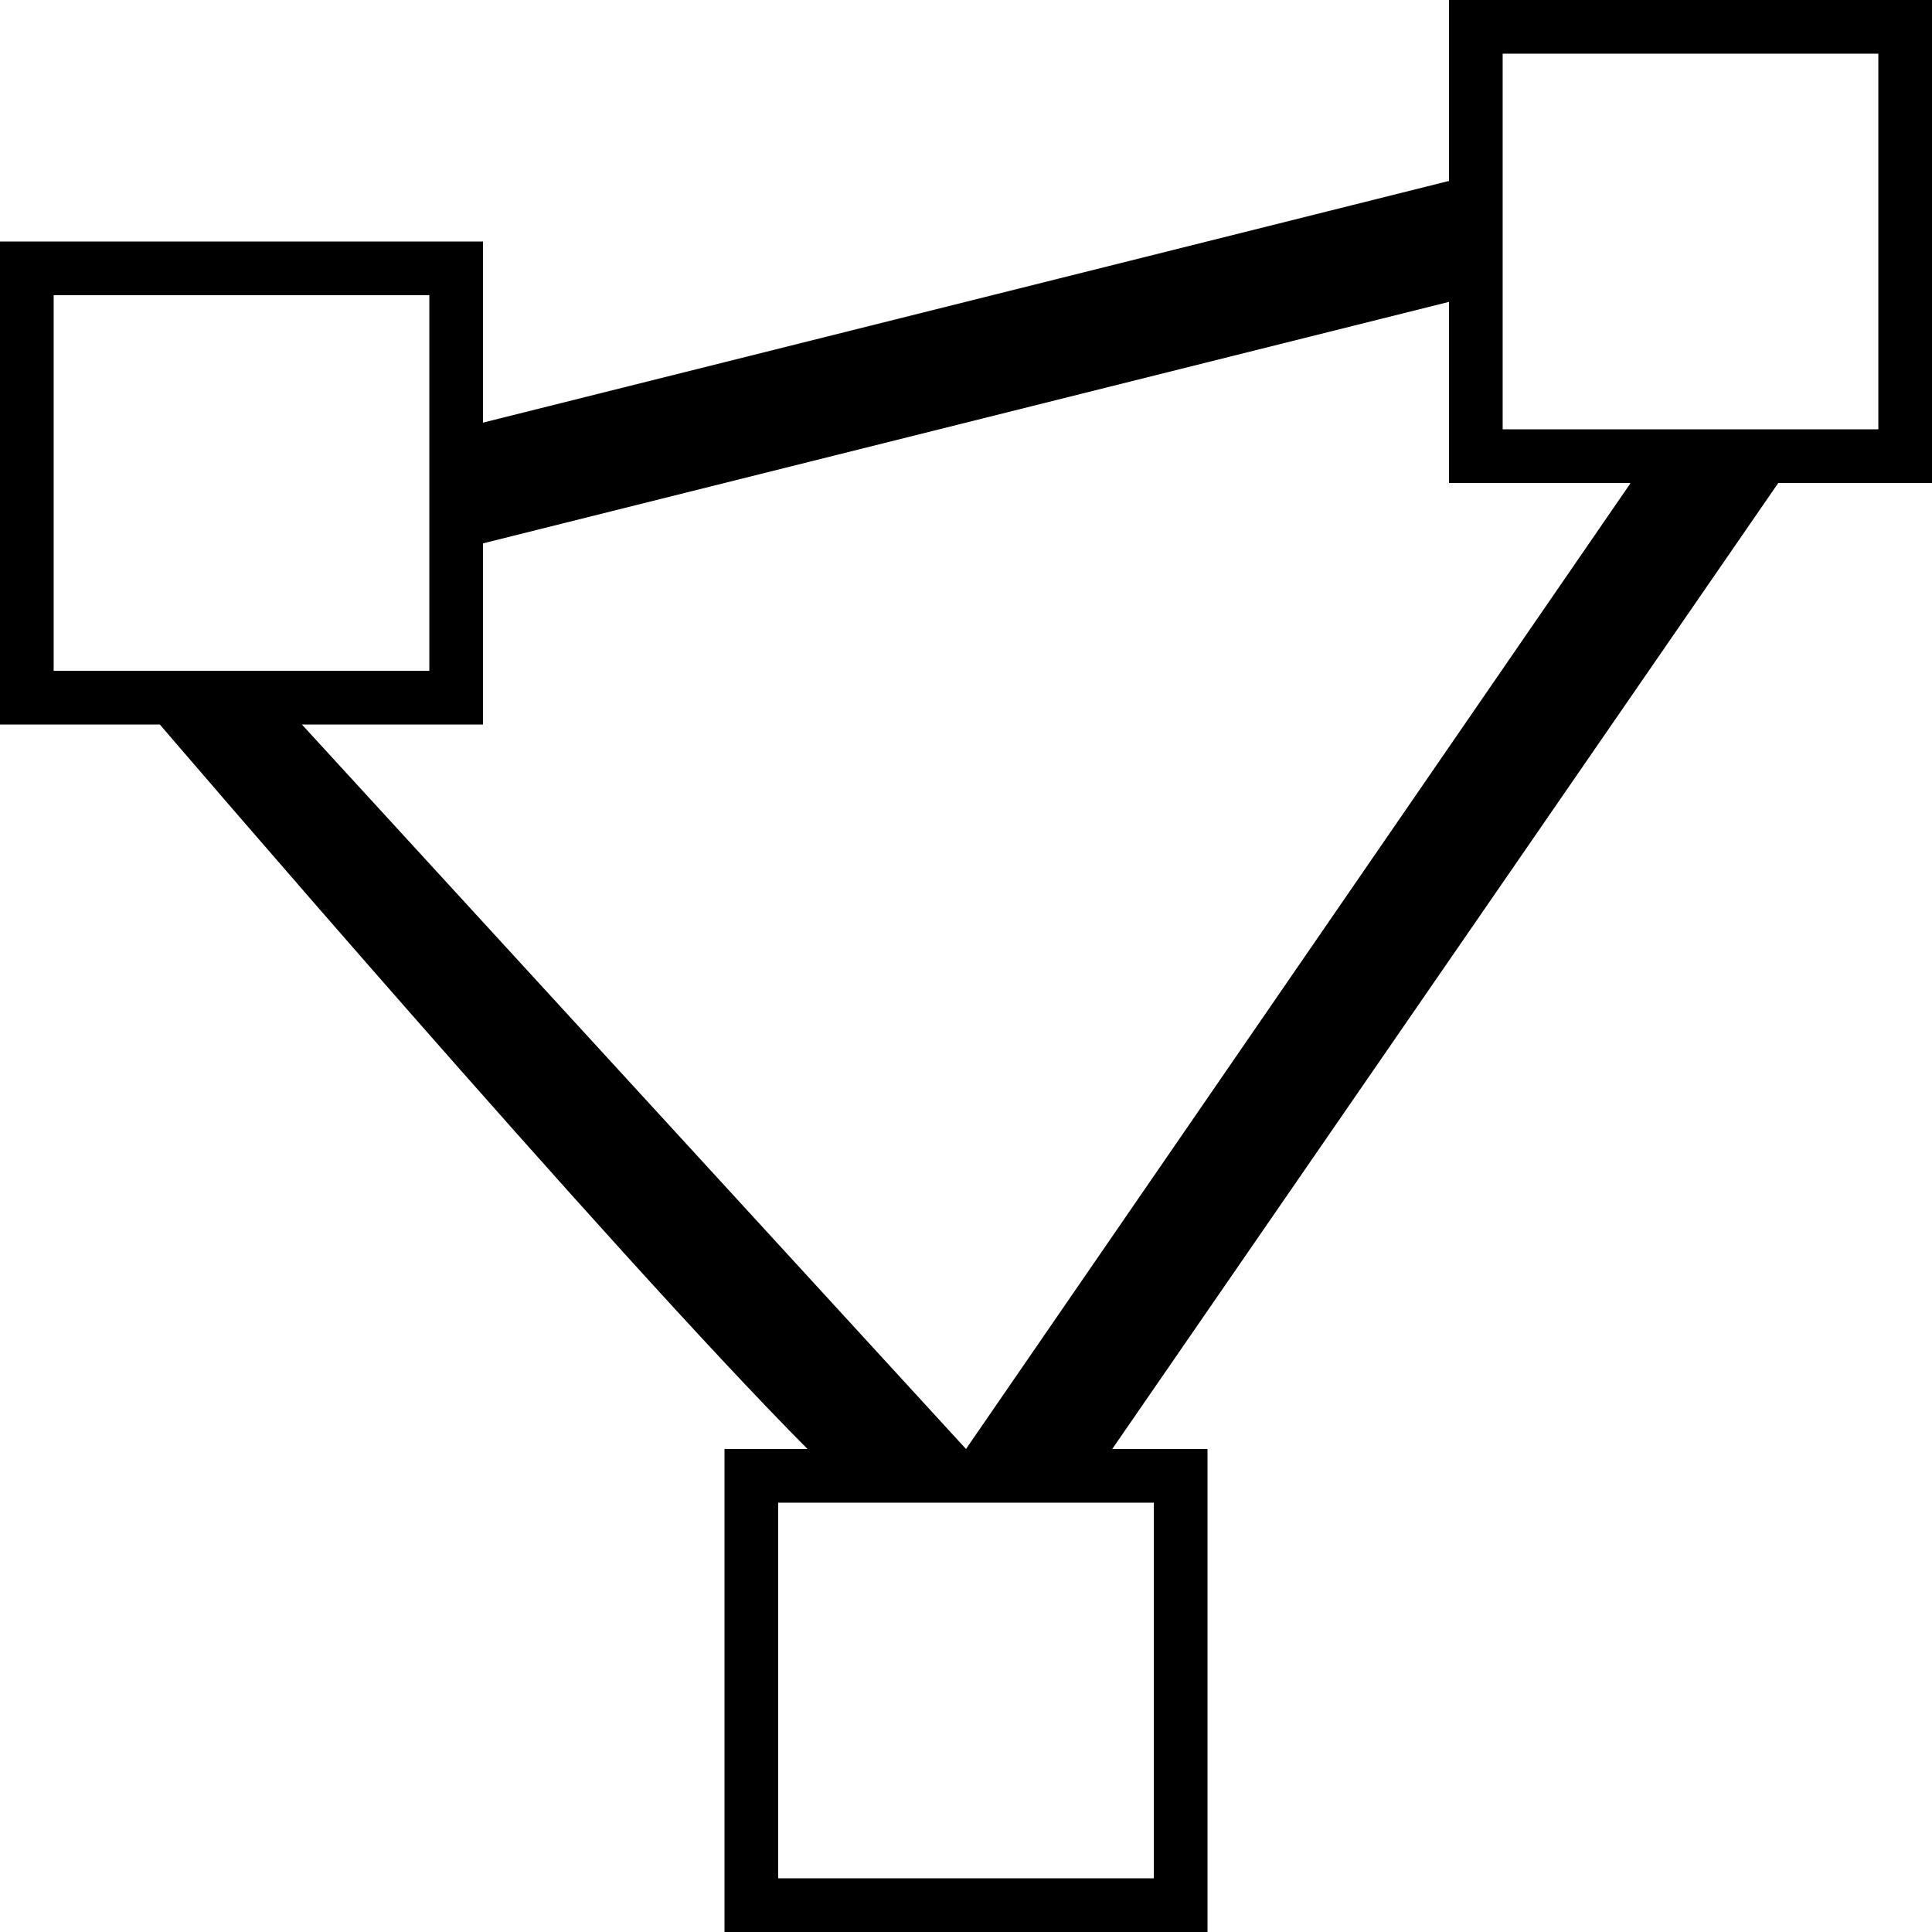
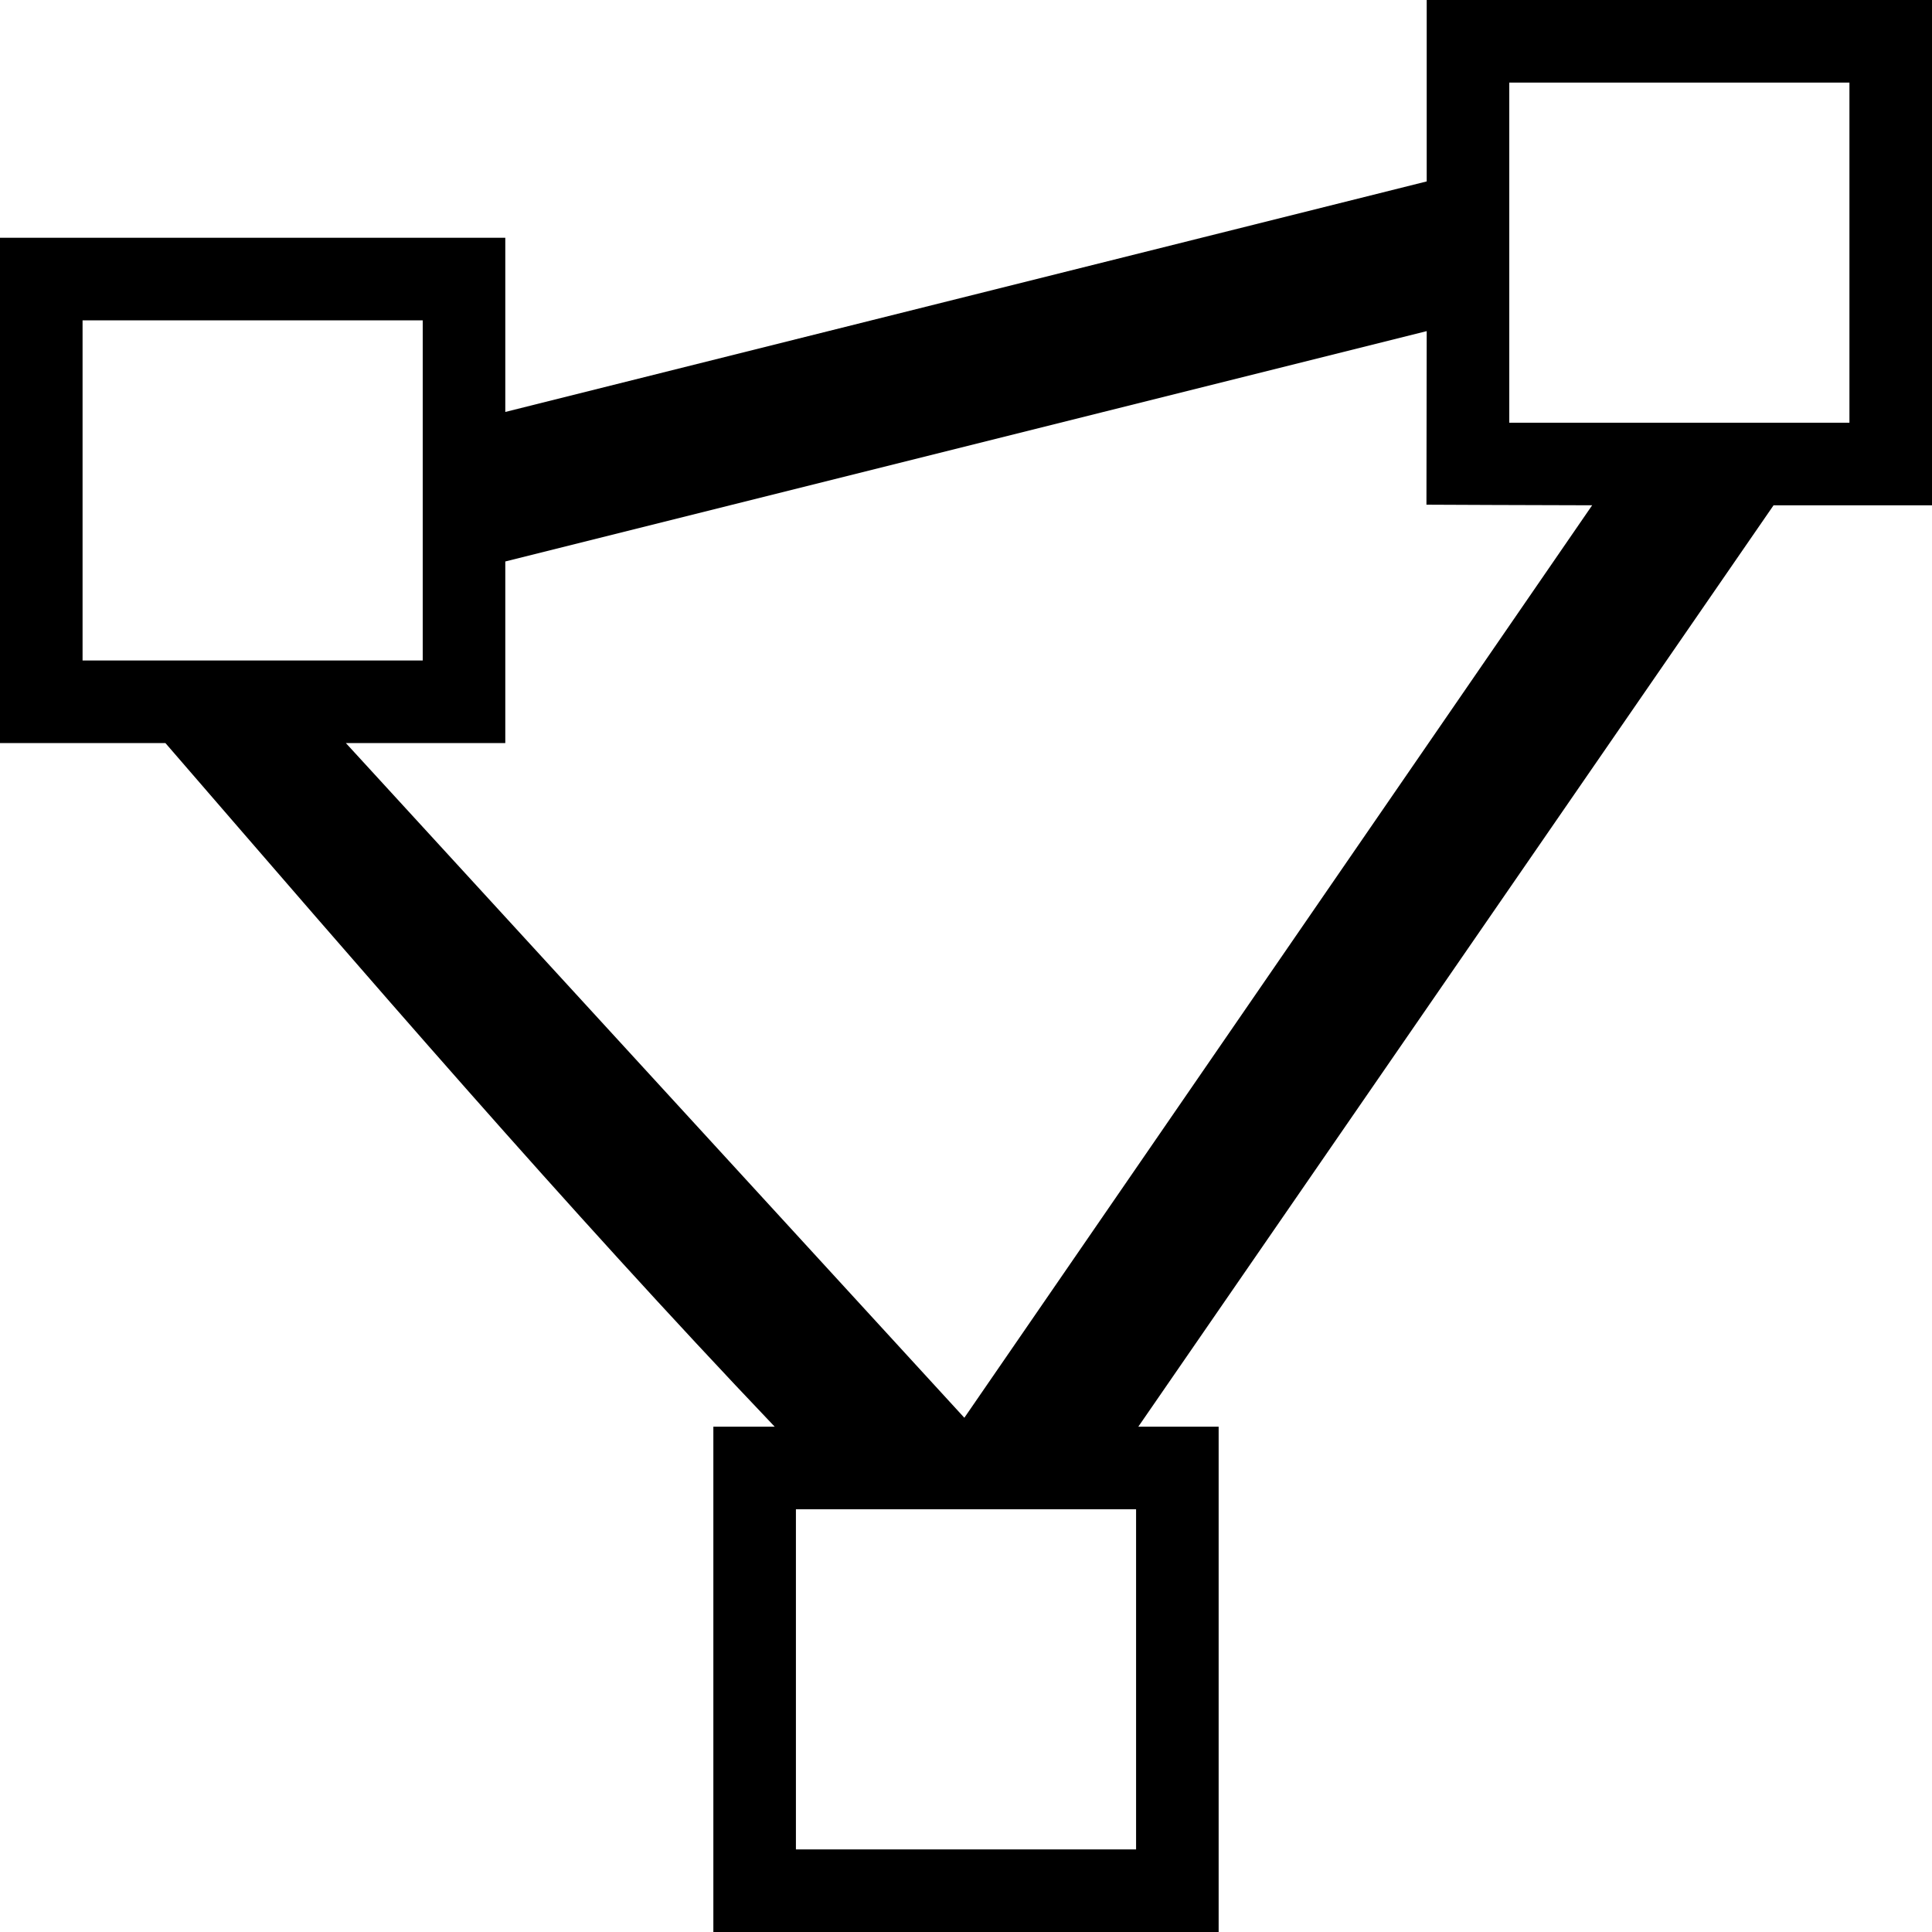
<svg xmlns="http://www.w3.org/2000/svg" width="1024" height="1024" viewBox="0 0 1024 1024" id="svg3353" version="1.1">
  <defs id="defs3355" />
  <g id="layer1" transform="translate(0,-28.36216)">
-     <path style="color:#000000;font-style:normal;font-variant:normal;font-weight:normal;font-stretch:normal;font-size:medium;line-height:normal;font-family:sans-serif;font-variant-ligatures:normal;font-variant-position:normal;font-variant-caps:normal;font-variant-numeric:normal;font-variant-alternates:normal;font-feature-settings:normal;text-indent:0;text-align:start;text-decoration:none;text-decoration-line:none;text-decoration-style:solid;text-decoration-color:#000000;letter-spacing:normal;word-spacing:normal;text-transform:none;writing-mode:lr-tb;direction:ltr;text-orientation:mixed;dominant-baseline:auto;baseline-shift:baseline;text-anchor:start;white-space:normal;shape-padding:0;clip-rule:nonzero;display:inline;overflow:visible;visibility:visible;opacity:1;isolation:auto;mix-blend-mode:normal;color-interpolation:sRGB;color-interpolation-filters:linearRGB;solid-color:#000000;solid-opacity:1;vector-effect:none;fill:#000000;fill-opacity:1;fill-rule:nonzero;stroke:none;stroke-width:28.444;stroke-linecap:round;stroke-linejoin:miter;stroke-miterlimit:4;stroke-dasharray:none;stroke-dashoffset:0;stroke-opacity:1;paint-order:normal;color-rendering:auto;image-rendering:auto;shape-rendering:auto;text-rendering:auto;enable-background:accumulate" d="m 0,128 v 256 h 84.713 c 0,0 239.538,279.762 343.302,384 H 384 v 256 H 640 V 768 H 589.509 L 942.512,256 H 1024 V 0 H 768 v 96 h -0.402 L 256,224 v -96 z m 28.445,28.445 H 227.555 V 355.555 H 28.445 Z M 796.445,28.445 H 995.555 V 227.555 H 796.445 Z M 256,288 768,160 v 96 h 96 v 0.402 L 512,768 160,384 h 96 z M 412.445,796.445 H 611.555 V 995.555 H 412.445 Z" transform="translate(0,28.36216)" id="rect830" />
+     <path style="color:#000000;font-style:normal;font-variant:normal;font-weight:normal;font-stretch:normal;font-size:medium;line-height:normal;font-family:sans-serif;font-variant-ligatures:normal;font-variant-position:normal;font-variant-caps:normal;font-variant-numeric:normal;font-variant-alternates:normal;font-feature-settings:normal;text-indent:0;text-align:start;text-decoration:none;text-decoration-line:none;text-decoration-style:solid;text-decoration-color:#000000;letter-spacing:normal;word-spacing:normal;text-transform:none;writing-mode:lr-tb;direction:ltr;text-orientation:mixed;dominant-baseline:auto;baseline-shift:baseline;text-anchor:start;white-space:normal;shape-padding:0;clip-rule:nonzero;display:inline;overflow:visible;visibility:visible;opacity:1;isolation:auto;mix-blend-mode:normal;color-interpolation:sRGB;color-interpolation-filters:linearRGB;solid-color:#000000;solid-opacity:1;vector-effect:none;fill:#000000;fill-opacity:1;fill-rule:nonzero;stroke:none;stroke-width:28.007;stroke-linecap:round;stroke-linejoin:miter;stroke-miterlimit:4;stroke-dasharray:none;stroke-dashoffset:0;stroke-opacity:1;paint-order:normal;color-rendering:auto;image-rendering:auto;shape-rendering:auto;text-rendering:auto;enable-background:accumulate" d="M 756.185,30.331 V 124.516 C 593.395,165.246 430.605,205.975 267.815,246.704 V 154.393 H 0 V 422.208 H 87.679 C 193.529,544.564 298.996,667.365 410.615,784.547 H 378.092 V 1052.362 H 645.908 V 784.547 H 603.317 C 715.554,621.757 827.79,458.967 940.027,296.178 H 1024 V 28.362 H 756.185 v 0.985 z M 980.238,72.124 V 252.416 H 799.946 V 72.124 Z M 224.054,198.155 V 378.447 H 43.762 V 198.155 Z m 531.992,97.705 c 0,0 64.487,0.299 87.833,0.311 l -332.756,483.638 -327.8,-357.6 h 84.492 V 325.955 C 430.605,285.257 593.395,244.56 756.185,203.862 Z M 602.146,828.308 V 1008.601 H 421.854 V 828.308 Z" id="rect830" />
  </g>
</svg>
